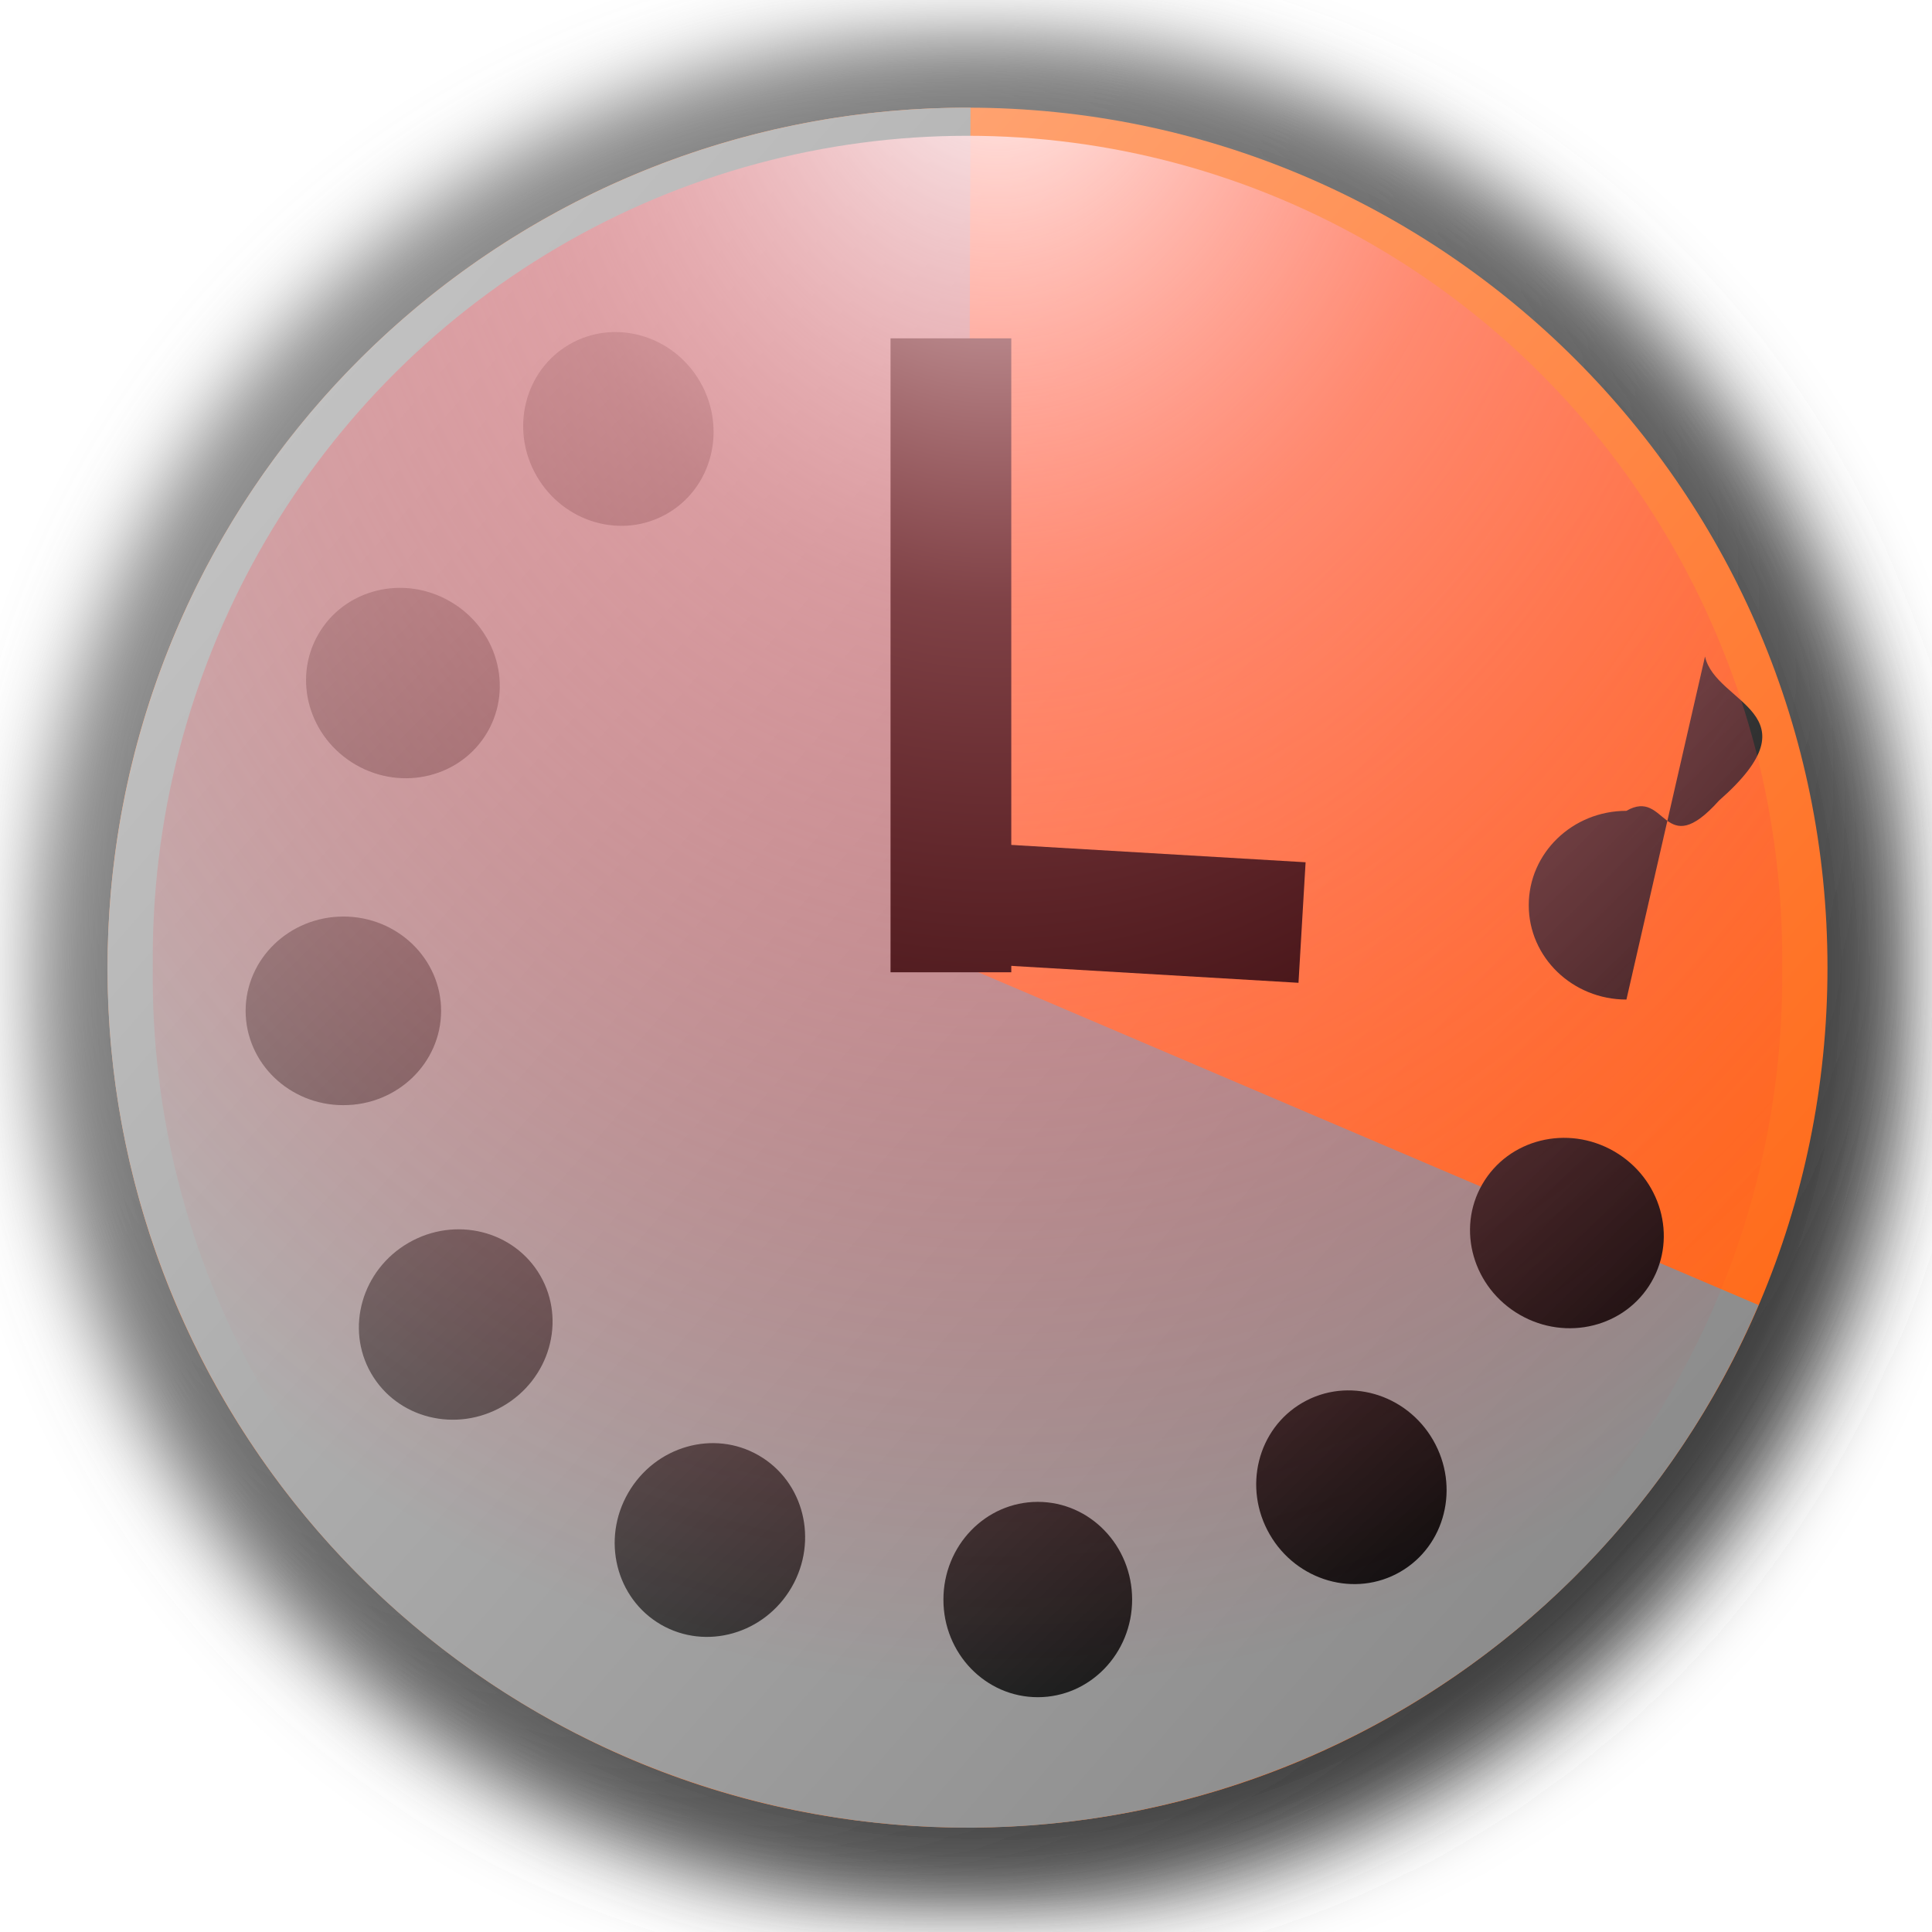
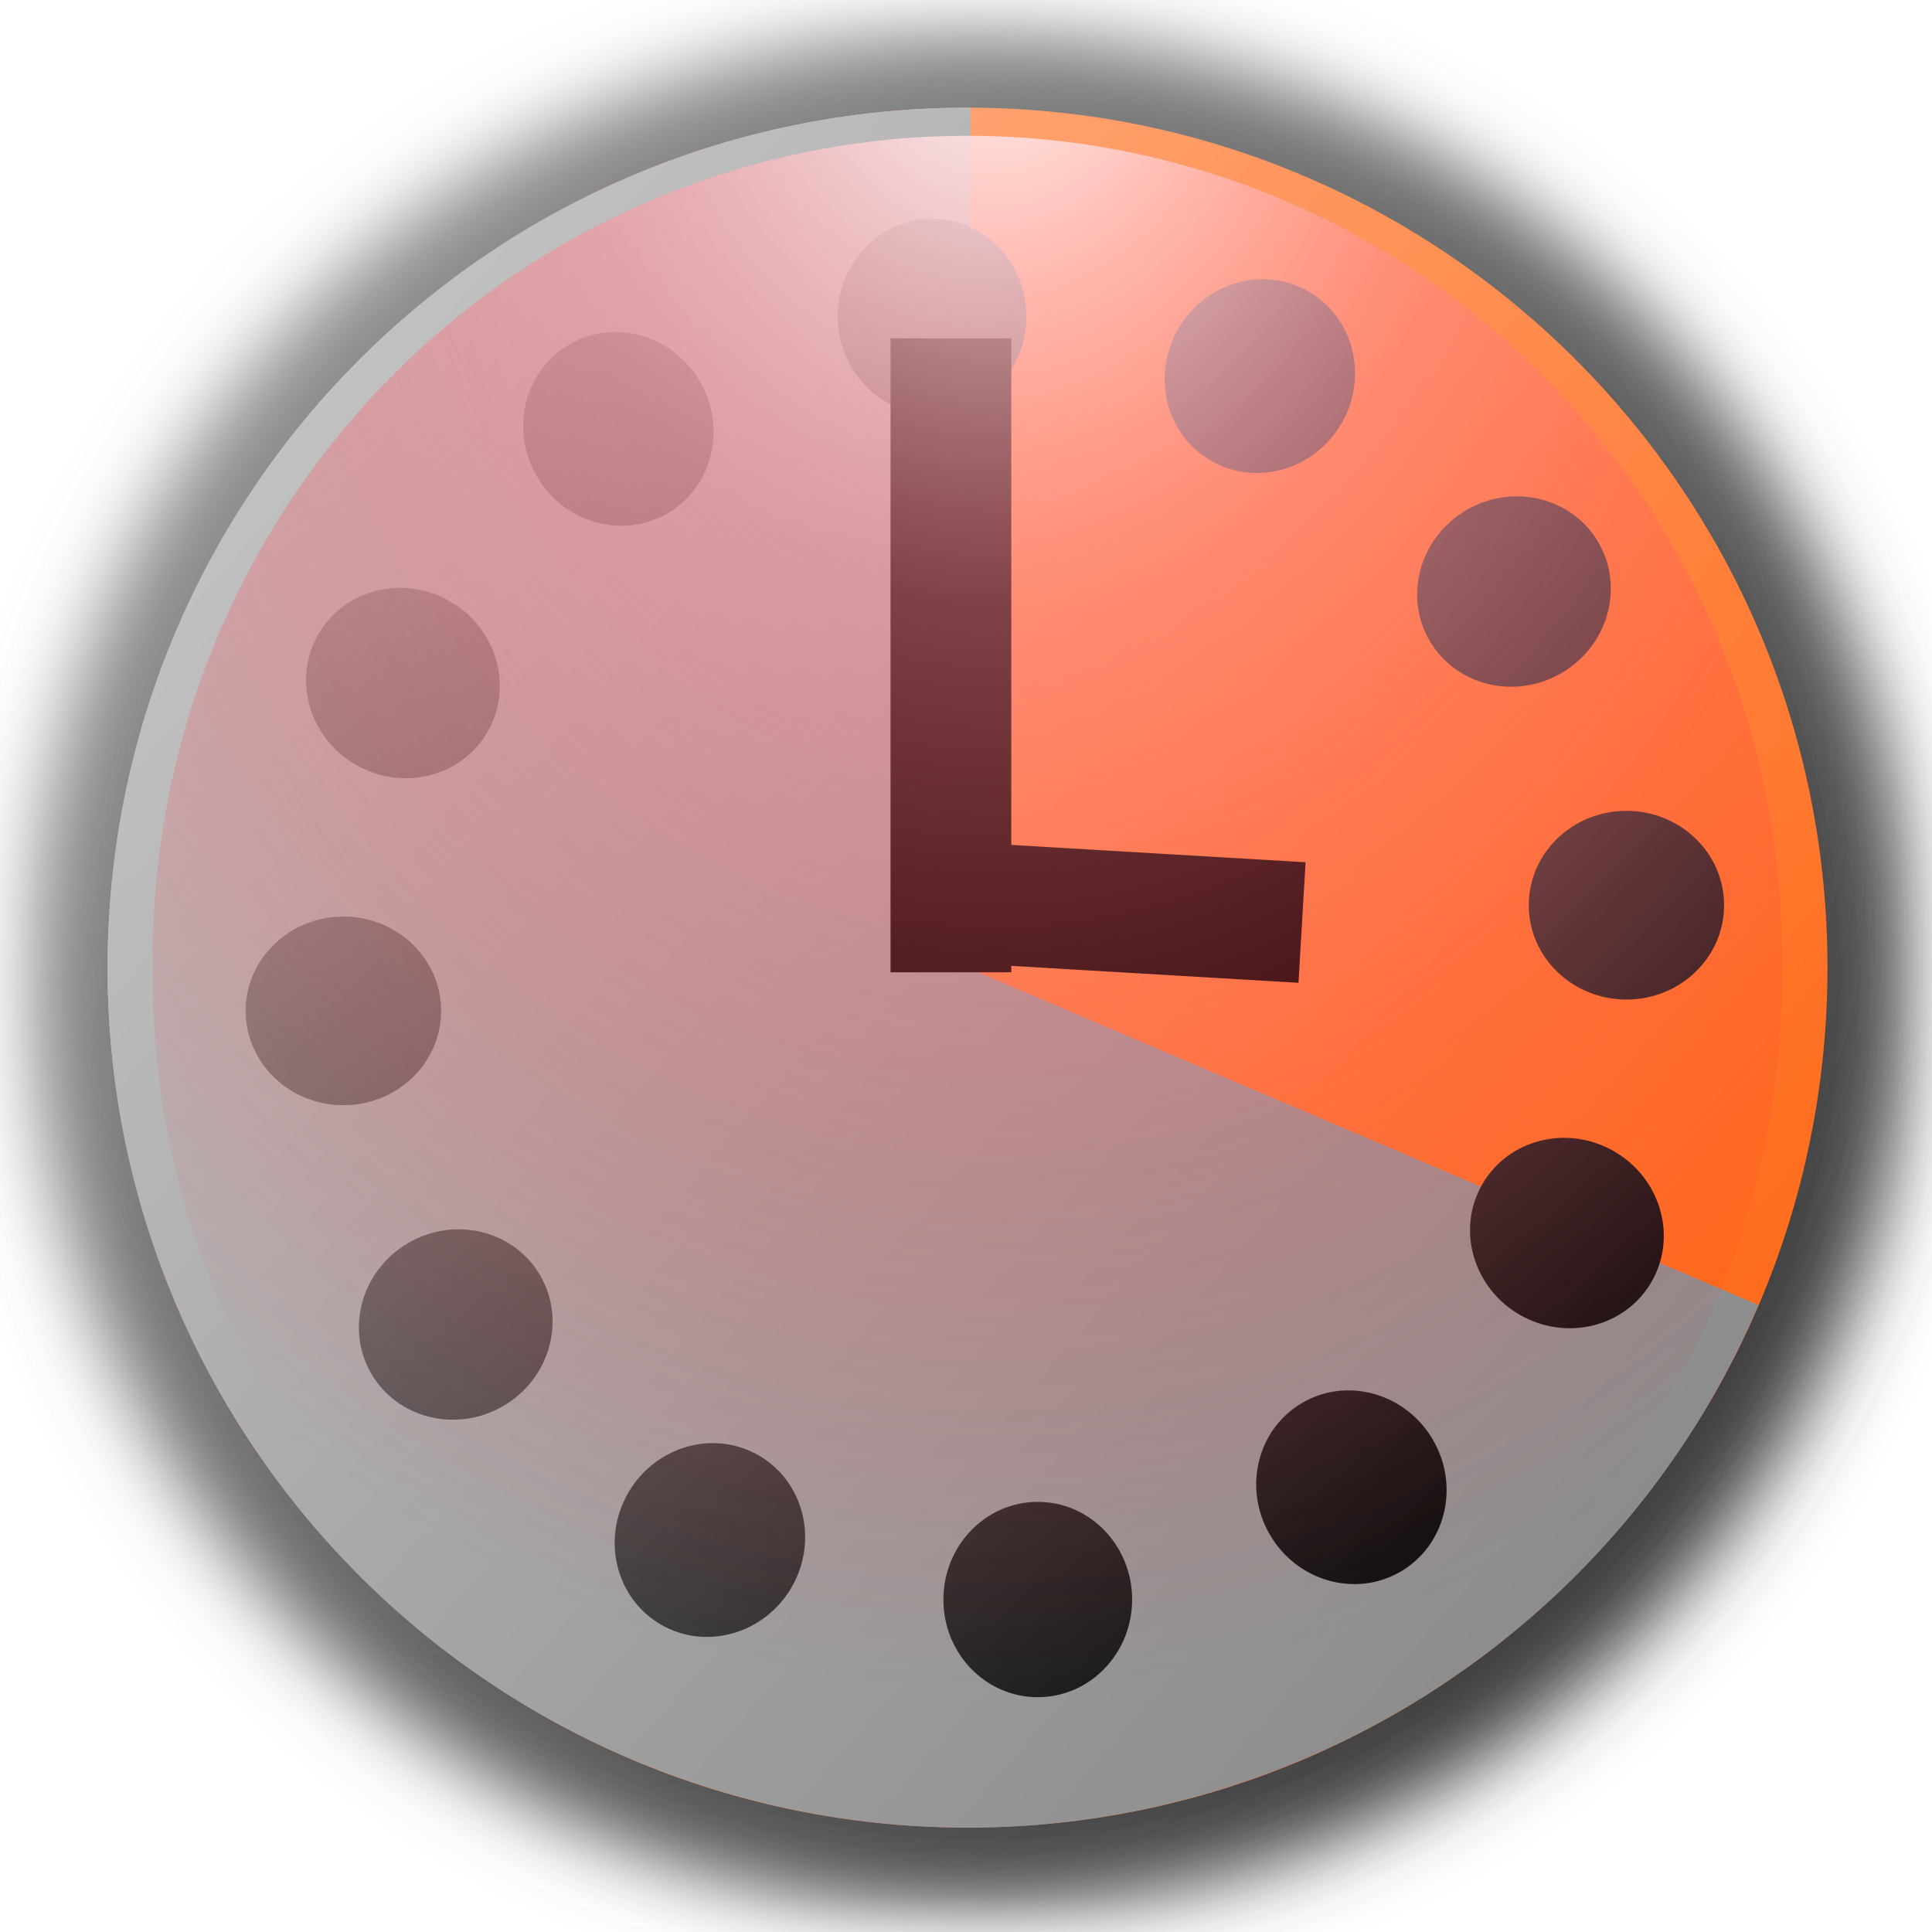
<svg xmlns="http://www.w3.org/2000/svg" xmlns:xlink="http://www.w3.org/1999/xlink" width="16px" height="16px" id="svg2987" version="1.1">
  <defs id="defs2989">
    <linearGradient id="linearGradient4465">
      <stop id="stop4467" offset="0" style="stop-color:#c1c1c1;stop-opacity:1;" />
      <stop id="stop4469" offset="1" style="stop-color:#8c8c8c;stop-opacity:1;" />
    </linearGradient>
    <linearGradient id="linearGradient4424">
      <stop style="stop-color:#000000;stop-opacity:1;" offset="0" id="stop4426" />
      <stop style="stop-color:#b3b3b3;stop-opacity:1;" offset="1" id="stop4428" />
    </linearGradient>
    <linearGradient id="linearGradient4357">
      <stop id="stop4359" offset="0" style="stop-color:#ffffff;stop-opacity:1;" />
      <stop style="stop-color:#ff848d;stop-opacity:0.498;" offset="0.364" id="stop4473" />
      <stop id="stop4361" offset="1" style="stop-color:#ff0a1b;stop-opacity:0;" />
    </linearGradient>
    <linearGradient id="linearGradient4347">
      <stop id="stop4349" offset="0" style="stop-color:#909090;stop-opacity:1;" />
      <stop id="stop4351" offset="1" style="stop-color:#3c3c3c;stop-opacity:1;" />
    </linearGradient>
    <linearGradient id="linearGradient3767">
      <stop style="stop-color:#ffae82;stop-opacity:1;" offset="0" id="stop3769" />
      <stop style="stop-color:#ff6a19;stop-opacity:1;" offset="1" id="stop3771" />
    </linearGradient>
    <linearGradient xlink:href="#linearGradient4347" id="linearGradient3779" x1="2.225" y1="2.83" x2="14.039" y2="13.172" gradientUnits="userSpaceOnUse" />
    <filter id="filter4339">
      <feGaussianBlur stdDeviation="0.324" id="feGaussianBlur4341" />
    </filter>
    <linearGradient xlink:href="#linearGradient3767" id="linearGradient4345" gradientUnits="userSpaceOnUse" x1="2.225" y1="2.83" x2="14.039" y2="13.172" />
    <linearGradient xlink:href="#linearGradient4424" id="linearGradient4430" x1="10.74" y1="16.149" x2="6.306" y2="-1.28" gradientUnits="userSpaceOnUse" />
    <radialGradient xlink:href="#linearGradient4357" id="radialGradient4440" gradientUnits="userSpaceOnUse" gradientTransform="matrix(1.571298,0.01074232,-0.01353758,1.980168,-4.565548,-0.6835587)" cx="8.198" cy="-0.08" fx="8.198" fy="-0.08" r="7.778" />
    <linearGradient xlink:href="#linearGradient4465" id="linearGradient4471" gradientUnits="userSpaceOnUse" x1="2.225" y1="2.83" x2="14.039" y2="13.172" />
  </defs>
  <g id="layer4" style="display:inline">
    <path style="fill:url(#linearGradient3779);fill-opacity:1;stroke:none;display:inline;filter:url(#filter4339)" id="path2997" d="m 15.822,8.133 a 7.778,7.778 0 1 1 -15.556,0 7.778,7.778 0 1 1 15.556,0 z" transform="translate(0,-0.08838835)" />
  </g>
  <g id="layer1" style="display:inline">
    <path transform="matrix(0.9156293,0,0,0.9156293,0.6473722,0.5665854)" d="m 15.822,8.133 a 7.778,7.778 0 1 1 -15.556,0 7.778,7.778 0 1 1 15.556,0 z" id="path4343" style="fill:url(#linearGradient4345);fill-opacity:1;stroke:none" />
  </g>
  <g id="layer5" style="display:inline">
    <path style="fill:url(#linearGradient4471);fill-opacity:1;stroke:none;display:inline" id="path4462" d="M 15.198,11.185 A 7.778,7.778 0 1 1 8.071,0.355 L 8.043,8.133 z" transform="matrix(0.9156293,0,0,0.9156293,0.6473722,0.5665854)" />
  </g>
  <g id="layer2" style="display:inline">
-     <path id="use4309" transform="matrix(0.773237,-0.4464286,0.4464286,0.773237,-1.97159,5.552933)" style="fill:url(#linearGradient4430);fill-opacity:1;stroke:none" d="M 8.875,2.031 C 8.875,2.532 8.483,2.938 8,2.938 7.517,2.938 7.125,2.532 7.125,2.031 7.125,1.531 7.517,1.125 8,1.125 c 0.483,0 0.875,0.406 0.875,0.906 z M 5.848,2.636 C 6.099,3.069 5.962,3.617 5.544,3.858 5.125,4.1 4.583,3.944 4.333,3.511 4.083,3.077 4.219,2.53 4.638,2.289 5.056,2.047 5.598,2.202 5.848,2.636 z M 3.53,4.673 C 3.963,4.923 4.119,5.465 3.877,5.884 3.635,6.302 3.088,6.439 2.655,6.188 2.221,5.938 2.066,5.396 2.307,4.977 2.549,4.559 3.096,4.423 3.53,4.673 z m -0.99,2.923 c 0.501,0 0.906,0.392 0.906,0.875 0,0.483 -0.406,0.875 -0.906,0.875 -0.501,0 -0.906,-0.392 -0.906,-0.875 0,-0.483 0.406,-0.875 0.906,-0.875 z M 3.145,10.623 c 0.433,-0.25 0.981,-0.114 1.222,0.305 0.242,0.419 0.086,0.961 -0.347,1.211 C 3.586,12.389 3.039,12.252 2.797,11.834 2.556,11.415 2.711,10.873 3.145,10.623 z m 2.037,2.319 c 0.25,-0.433 0.792,-0.589 1.211,-0.347 0.419,0.242 0.555,0.789 0.305,1.222 -0.25,0.433 -0.792,0.589 -1.211,0.347 C 5.068,13.922 4.931,13.375 5.182,12.942 z m 2.923,0.99 c 0,-0.501 0.392,-0.906 0.875,-0.906 0.483,0 0.875,0.406 0.875,0.906 0,0.501 -0.392,0.906 -0.875,0.906 -0.483,0 -0.875,-0.406 -0.875,-0.906 z M 11.132,13.327 c -0.25,-0.433 -0.114,-0.981 0.305,-1.222 0.419,-0.242 0.961,-0.086 1.211,0.347 0.25,0.433 0.114,0.981 -0.305,1.222 -0.419,0.242 -0.961,0.086 -1.211,-0.347 z m 2.319,-2.037 c -0.433,-0.25 -0.589,-0.792 -0.347,-1.211 0.242,-0.419 0.789,-0.555 1.222,-0.305 0.433.0.05 0.589,0.792 0.347,1.211 -0.242,0.419 -0.789,0.555 -1.222,0.305 z M 14.44,8.366 c -0.501,0 -0.906,-0.392 -0.906,-0.875 0,-0.483 0.406,-0.875 0.906,-0.875 0.501,0 0.906,0.392 0.906,0.875 0,0.483 -0.406,0.875 -0.906,0.875 z M 13.835,5.34 C 13.402,5.59 12.855,5.454 12.613,5.04.0.05 12.371,4.617 12.527,4.074 12.96,3.824 c 0.433,-0.25 0.981,-0.114 1.222,0.305.0.042,0.419 0.086,0.961 -0.347,1.211 z M 11.798,3.021 C 11.548,3.454 11.006,3.61 10.588,3.368 10.169,3.127 10.033,2.579 10.283,2.146 10.533,1.712 11.075,1.557 11.494,1.799 11.912,2.04 12.049,2.587 11.798,3.021 z" />
+     <path id="use4309" transform="matrix(0.773237,-0.4464286,0.4464286,0.773237,-1.97159,5.552933)" style="fill:url(#linearGradient4430);fill-opacity:1;stroke:none" d="M 8.875,2.031 C 8.875,2.532 8.483,2.938 8,2.938 7.517,2.938 7.125,2.532 7.125,2.031 7.125,1.531 7.517,1.125 8,1.125 c 0.483,0 0.875,0.406 0.875,0.906 z M 5.848,2.636 C 6.099,3.069 5.962,3.617 5.544,3.858 5.125,4.1 4.583,3.944 4.333,3.511 4.083,3.077 4.219,2.53 4.638,2.289 5.056,2.047 5.598,2.202 5.848,2.636 z M 3.53,4.673 C 3.963,4.923 4.119,5.465 3.877,5.884 3.635,6.302 3.088,6.439 2.655,6.188 2.221,5.938 2.066,5.396 2.307,4.977 2.549,4.559 3.096,4.423 3.53,4.673 z m -0.99,2.923 c 0.501,0 0.906,0.392 0.906,0.875 0,0.483 -0.406,0.875 -0.906,0.875 -0.501,0 -0.906,-0.392 -0.906,-0.875 0,-0.483 0.406,-0.875 0.906,-0.875 z M 3.145,10.623 c 0.433,-0.25 0.981,-0.114 1.222,0.305 0.242,0.419 0.086,0.961 -0.347,1.211 C 3.586,12.389 3.039,12.252 2.797,11.834 2.556,11.415 2.711,10.873 3.145,10.623 z m 2.037,2.319 c 0.25,-0.433 0.792,-0.589 1.211,-0.347 0.419,0.242 0.555,0.789 0.305,1.222 -0.25,0.433 -0.792,0.589 -1.211,0.347 C 5.068,13.922 4.931,13.375 5.182,12.942 z m 2.923,0.99 c 0,-0.501 0.392,-0.906 0.875,-0.906 0.483,0 0.875,0.406 0.875,0.906 0,0.501 -0.392,0.906 -0.875,0.906 -0.483,0 -0.875,-0.406 -0.875,-0.906 z M 11.132,13.327 c -0.25,-0.433 -0.114,-0.981 0.305,-1.222 0.419,-0.242 0.961,-0.086 1.211,0.347 0.25,0.433 0.114,0.981 -0.305,1.222 -0.419,0.242 -0.961,0.086 -1.211,-0.347 z m 2.319,-2.037 c -0.433,-0.25 -0.589,-0.792 -0.347,-1.211 0.242,-0.419 0.789,-0.555 1.222,-0.305 0.433,0.25 0.589,0.792 0.347,1.211 -0.242,0.419 -0.789,0.555 -1.222,0.305 z M 14.44,8.366 c -0.501,0 -0.906,-0.392 -0.906,-0.875 0,-0.483 0.406,-0.875 0.906,-0.875 0.501,0 0.906,0.392 0.906,0.875 0,0.483 -0.406,0.875 -0.906,0.875 z M 13.835,5.34 C 13.402,5.59 12.855,5.454 12.613,5.035 12.371,4.617 12.527,4.074 12.96,3.824 c 0.433,-0.25 0.981,-0.114 1.222,0.305 0.242,0.419 0.086,0.961 -0.347,1.211 z M 11.798,3.021 C 11.548,3.454 11.006,3.61 10.588,3.368 10.169,3.127 10.033,2.579 10.283,2.146 10.533,1.712 11.075,1.557 11.494,1.799 11.912,2.04 12.049,2.587 11.798,3.021 z" />
    <path style="fill:none;stroke:#000000;stroke-width:1px;stroke-linecap:butt;stroke-linejoin:miter;stroke-opacity:1" d="m 7.875,2.802 0,5.25" id="path4436" />
    <path style="fill:none;stroke:#000000;stroke-width:1px;stroke-linecap:butt;stroke-linejoin:miter;stroke-opacity:1" d="M 7.778,7.463 10.783,7.64" id="path4438" />
  </g>
  <g id="layer3" style="display:inline">
    <path style="fill:url(#radialGradient4440);fill-opacity:1;stroke:none" id="path4353" d="m 15.412,8.133 a 7.369,7.437 0 1 1 -14.737,0 7.369,7.437 0 1 1 14.737,0 z" transform="matrix(0.9156293,0,0,0.9156293,0.6473722,0.5665854)" />
  </g>
</svg>
